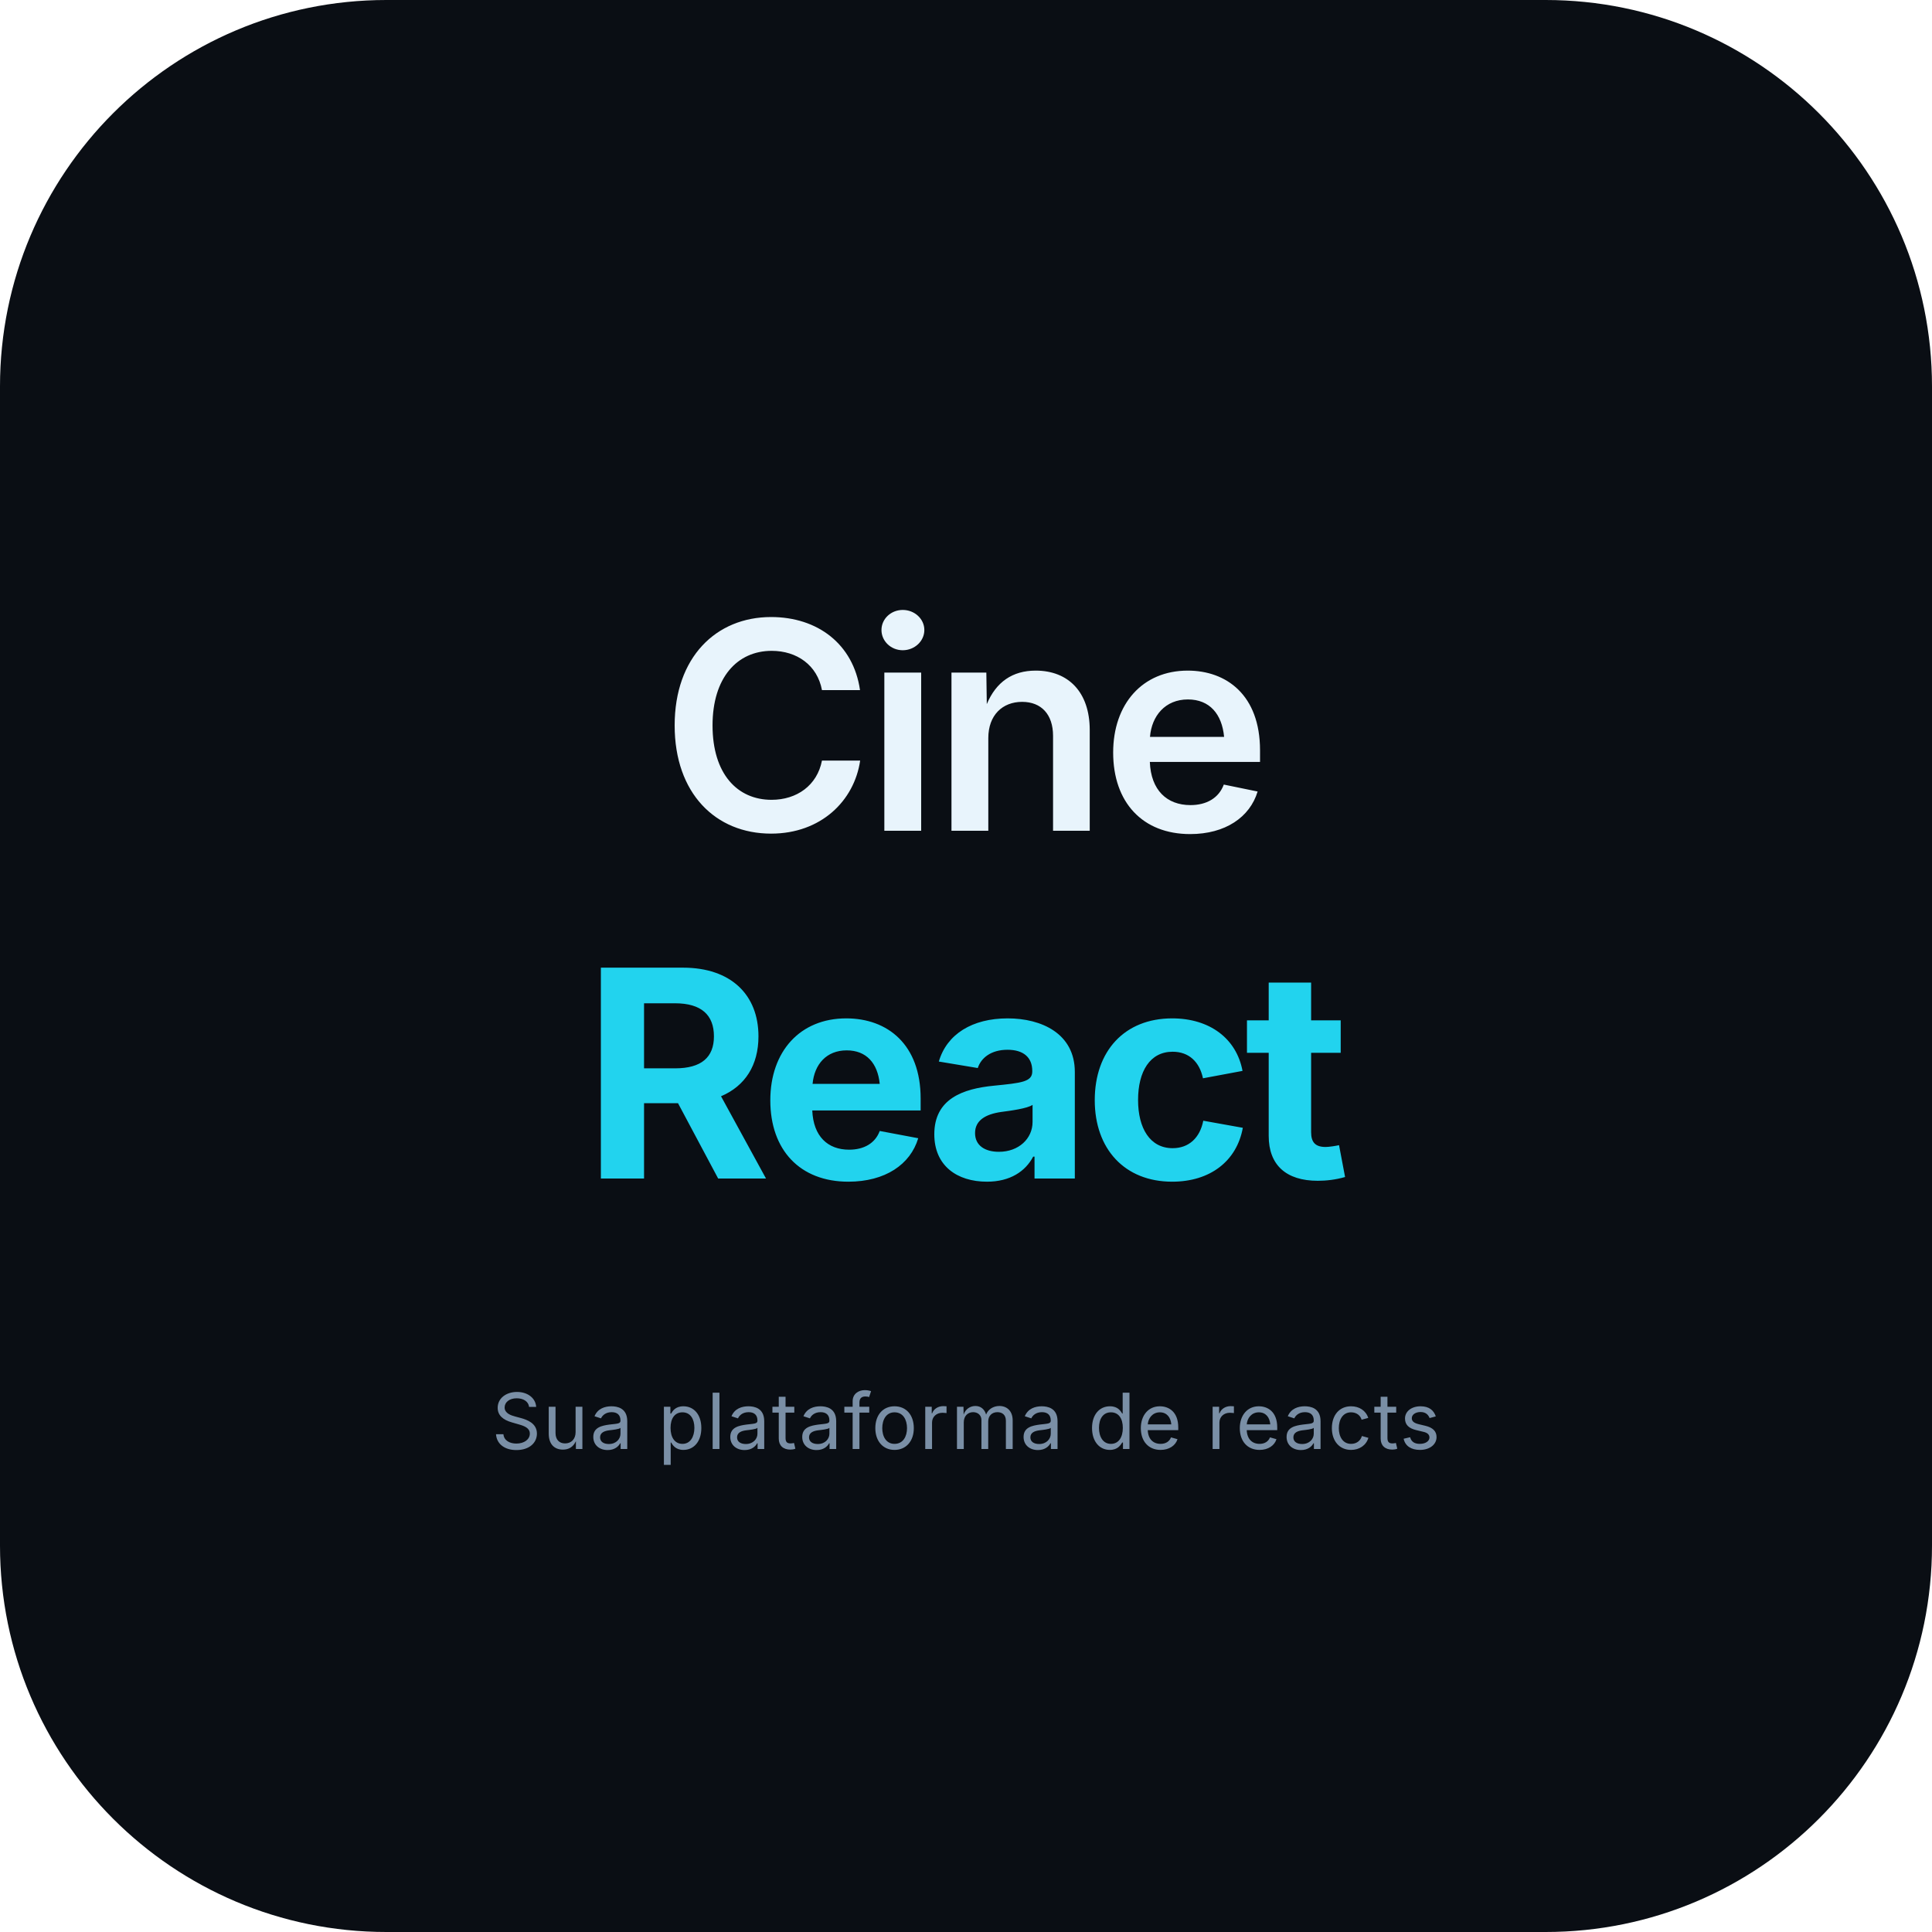
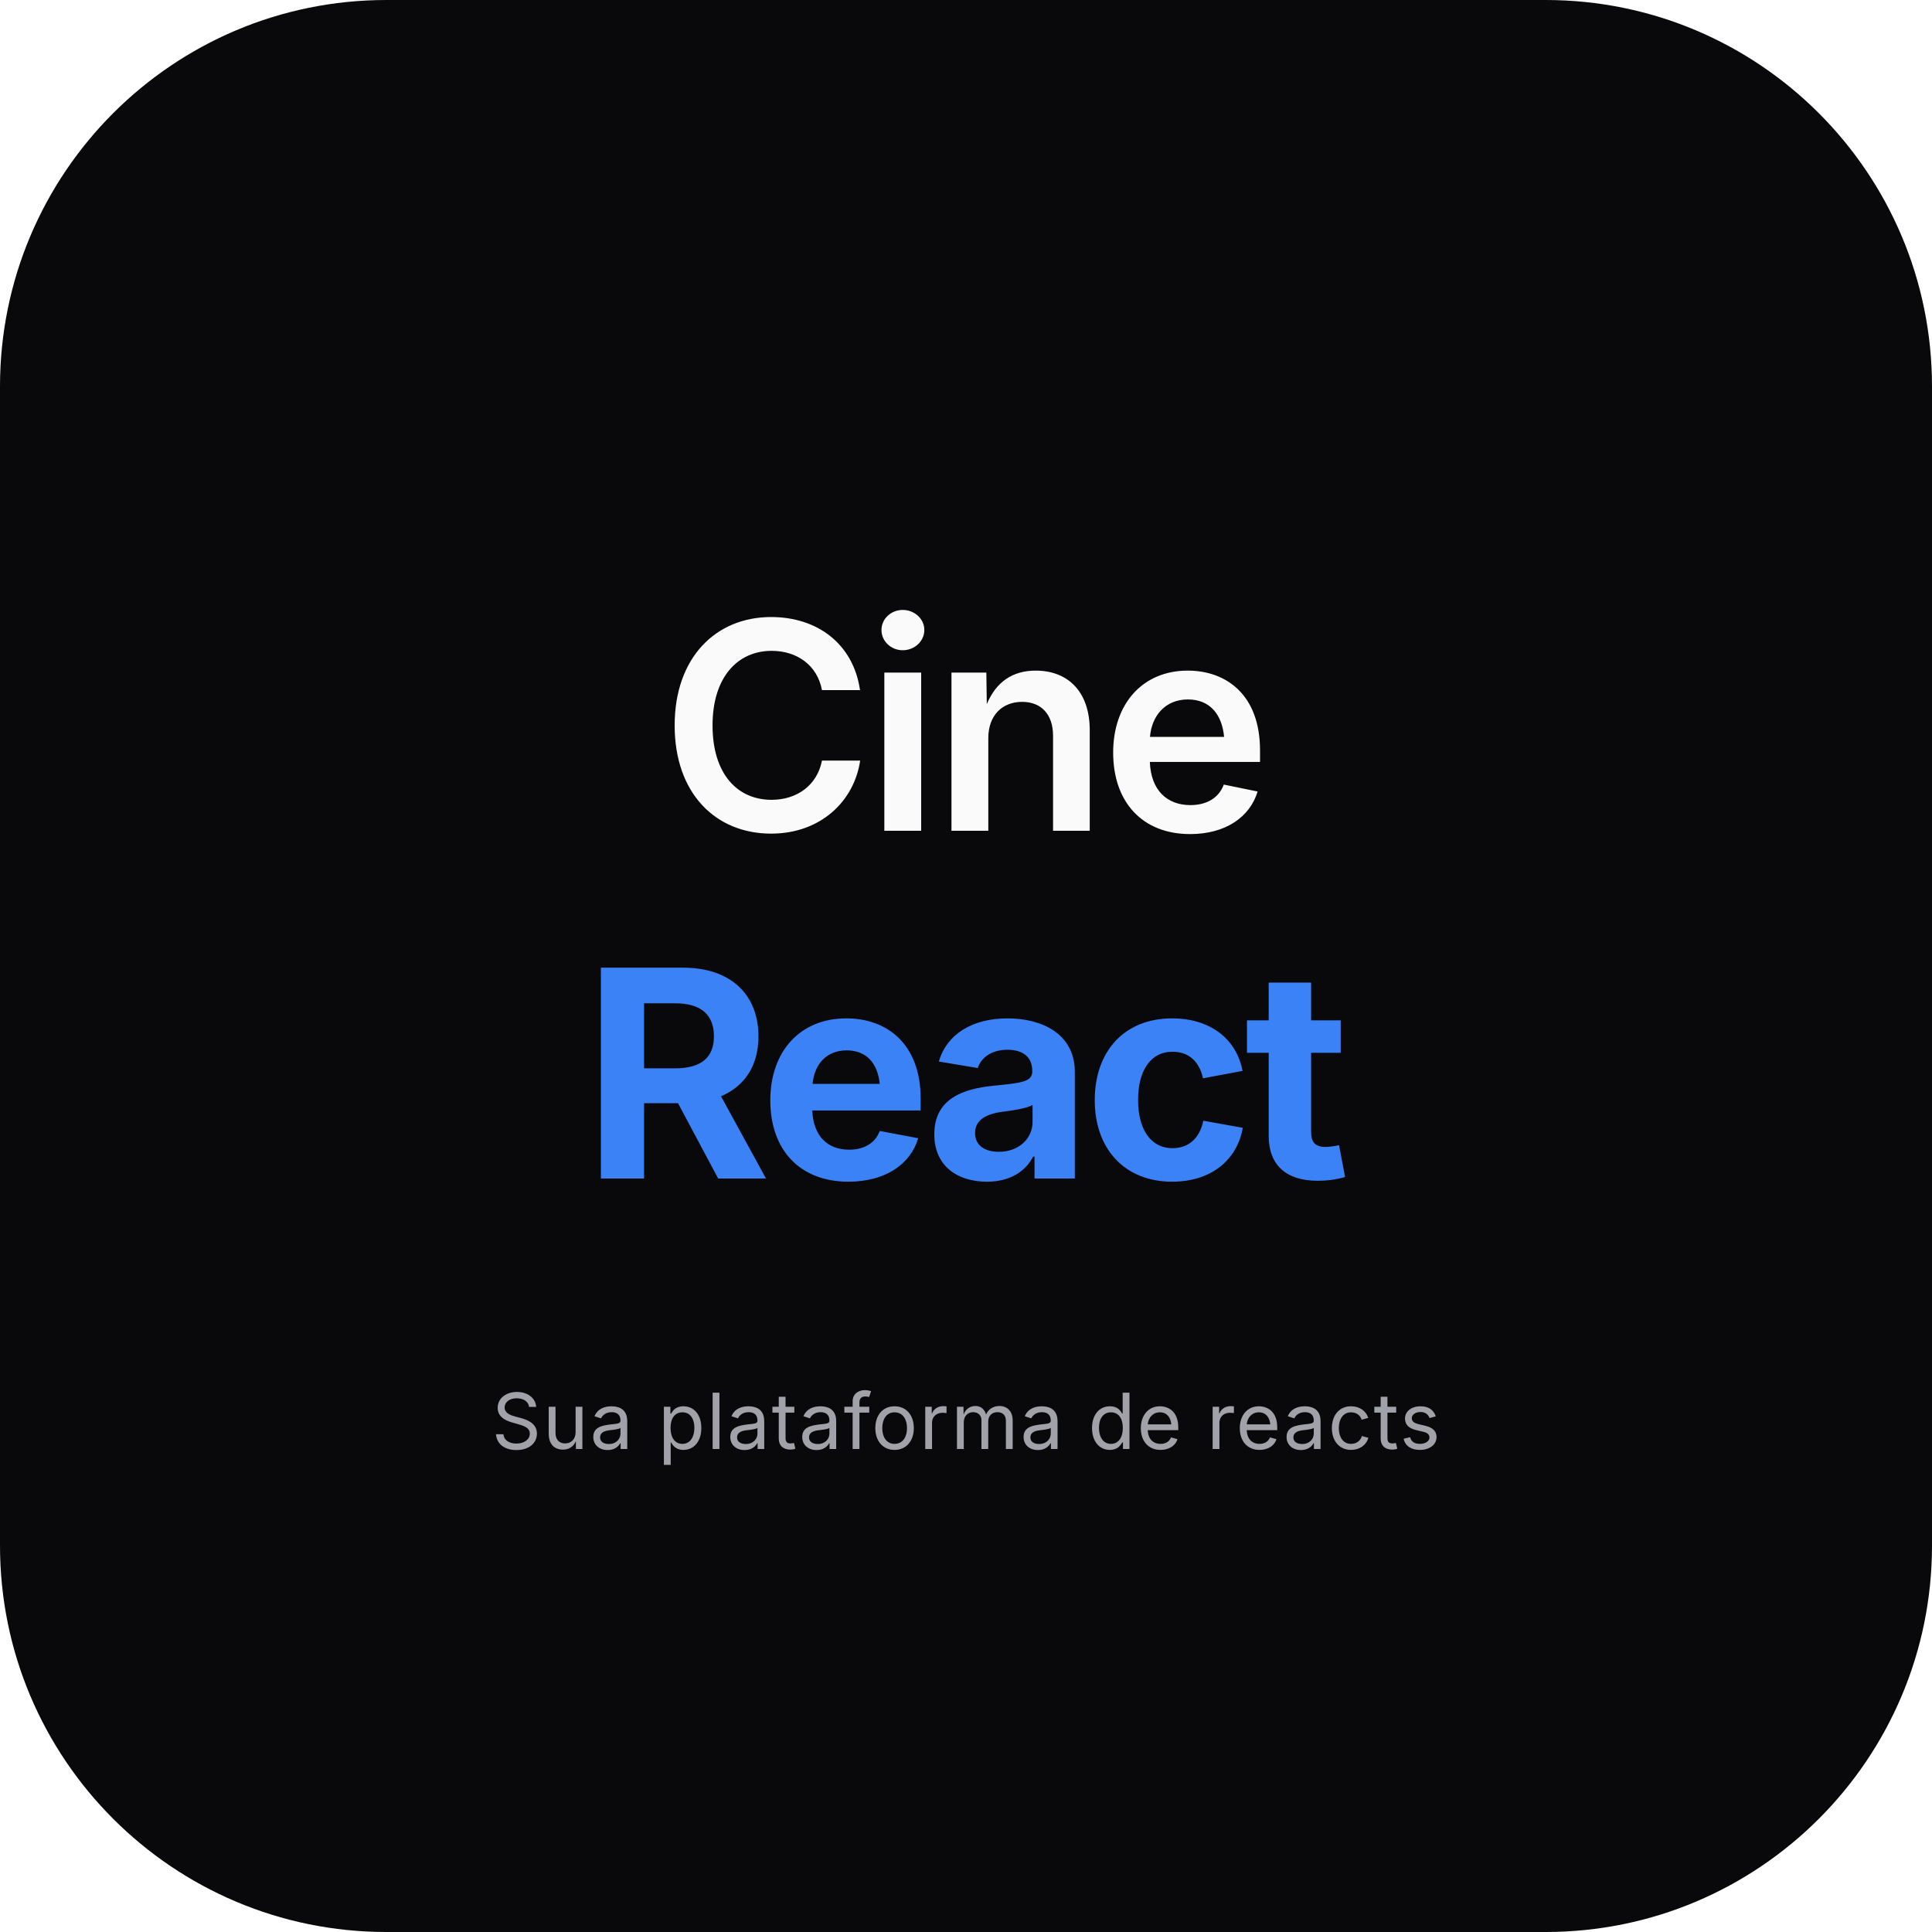
<svg xmlns="http://www.w3.org/2000/svg" viewBox="0 0 200 200" width="512" height="512">
-   <rect width="200" height="200" rx="40" fill="#0a0e14" />
-   <text x="100" y="86" text-anchor="middle" font-family="Plus Jakarta Sans, Inter, Arial, sans-serif" font-weight="600" font-size="30" fill="#e8f4fc" letter-spacing="-0.9">Cine</text>
-   <text x="100" y="122" text-anchor="middle" font-family="Plus Jakarta Sans, Inter, Arial, sans-serif" font-weight="700" font-size="30" fill="#22d3ee" letter-spacing="-1">React</text>
-   <text x="100" y="150" text-anchor="middle" font-family="Inter, Arial, sans-serif" font-weight="400" font-size="8" fill="#7a8fa6" letter-spacing="0.15">Sua plataforma de reacts</text>
+   <rect width="200" height="200" rx="40" fill="#09090b" />
+   <text x="100" y="86" text-anchor="middle" font-family="Plus Jakarta Sans, Inter, Arial, sans-serif" font-weight="600" font-size="30" fill="#fafafa" letter-spacing="-0.9">Cine</text>
+   <text x="100" y="122" text-anchor="middle" font-family="Plus Jakarta Sans, Inter, Arial, sans-serif" font-weight="700" font-size="30" fill="#3b82f6" letter-spacing="-1">React</text>
+   <text x="100" y="150" text-anchor="middle" font-family="Inter, Arial, sans-serif" font-weight="400" font-size="8" fill="#a1a1aa" letter-spacing="0.15">Sua plataforma de reacts</text>
</svg>
